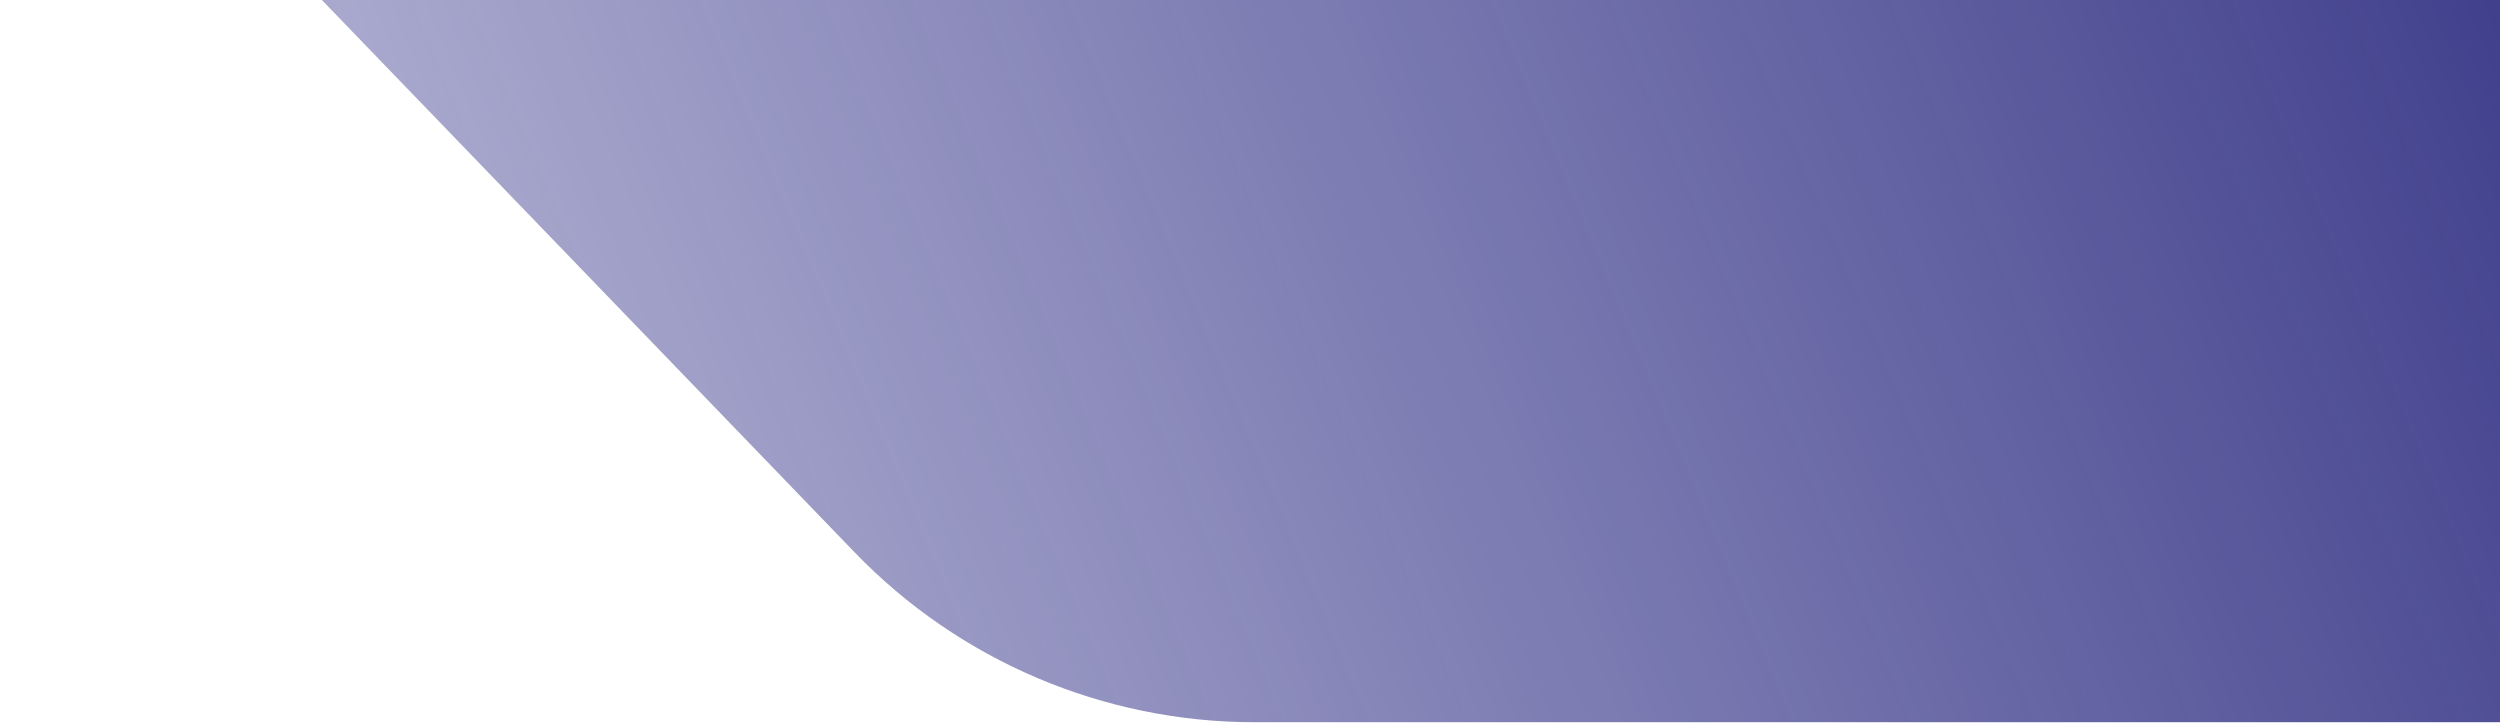
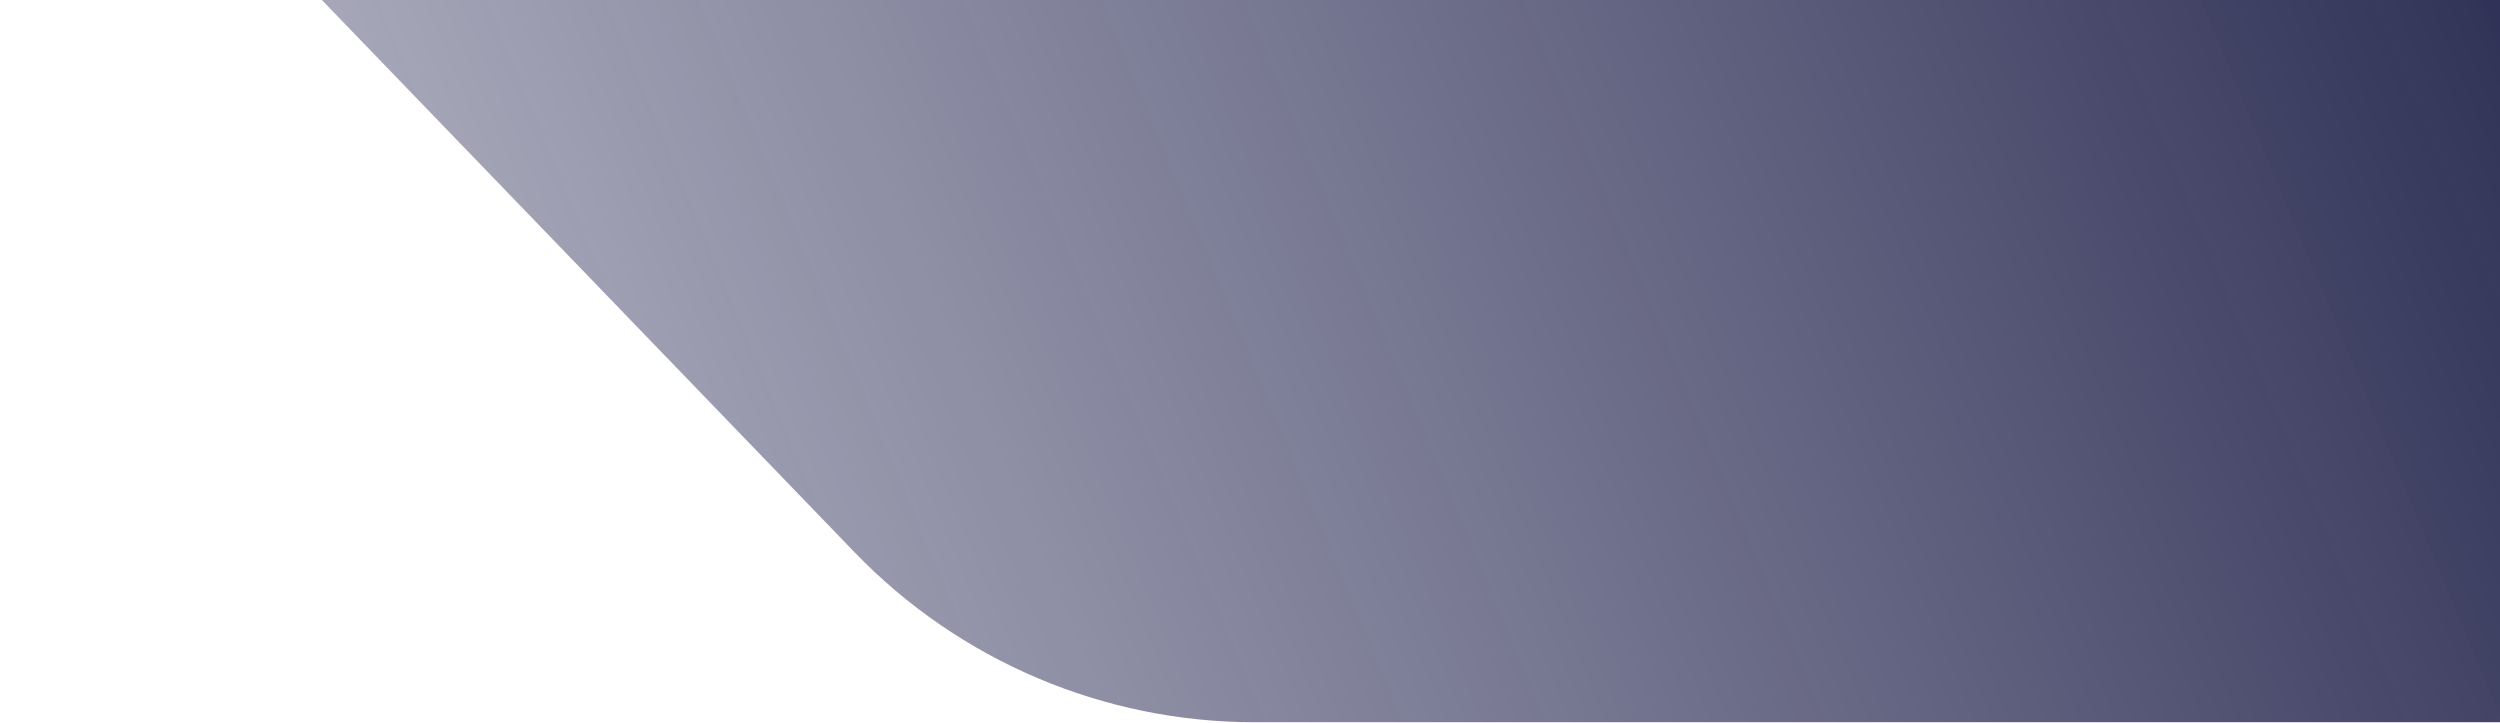
<svg xmlns="http://www.w3.org/2000/svg" width="135" height="39" viewBox="0 0 135 39" fill="none">
  <path d="M0.5 -17.5H135V39H67.744C59.6 39 51.806 35.689 46.152 29.828L0.5 -17.5Z" fill="url(#paint0_linear)" />
  <defs>
    <linearGradient id="paint0_linear" x1="135" y1="-17" x2="1" y2="39" gradientUnits="userSpaceOnUse">
-       <stop stop-color="#3A3988" />
-       <stop offset="1" stop-color="#52519D" stop-opacity="0.35" />
+       <stop stop-color="#282A50" />
+       <stop offset="1" stop-color="#505075" stop-opacity="0.35" />
    </linearGradient>
  </defs>
</svg>
